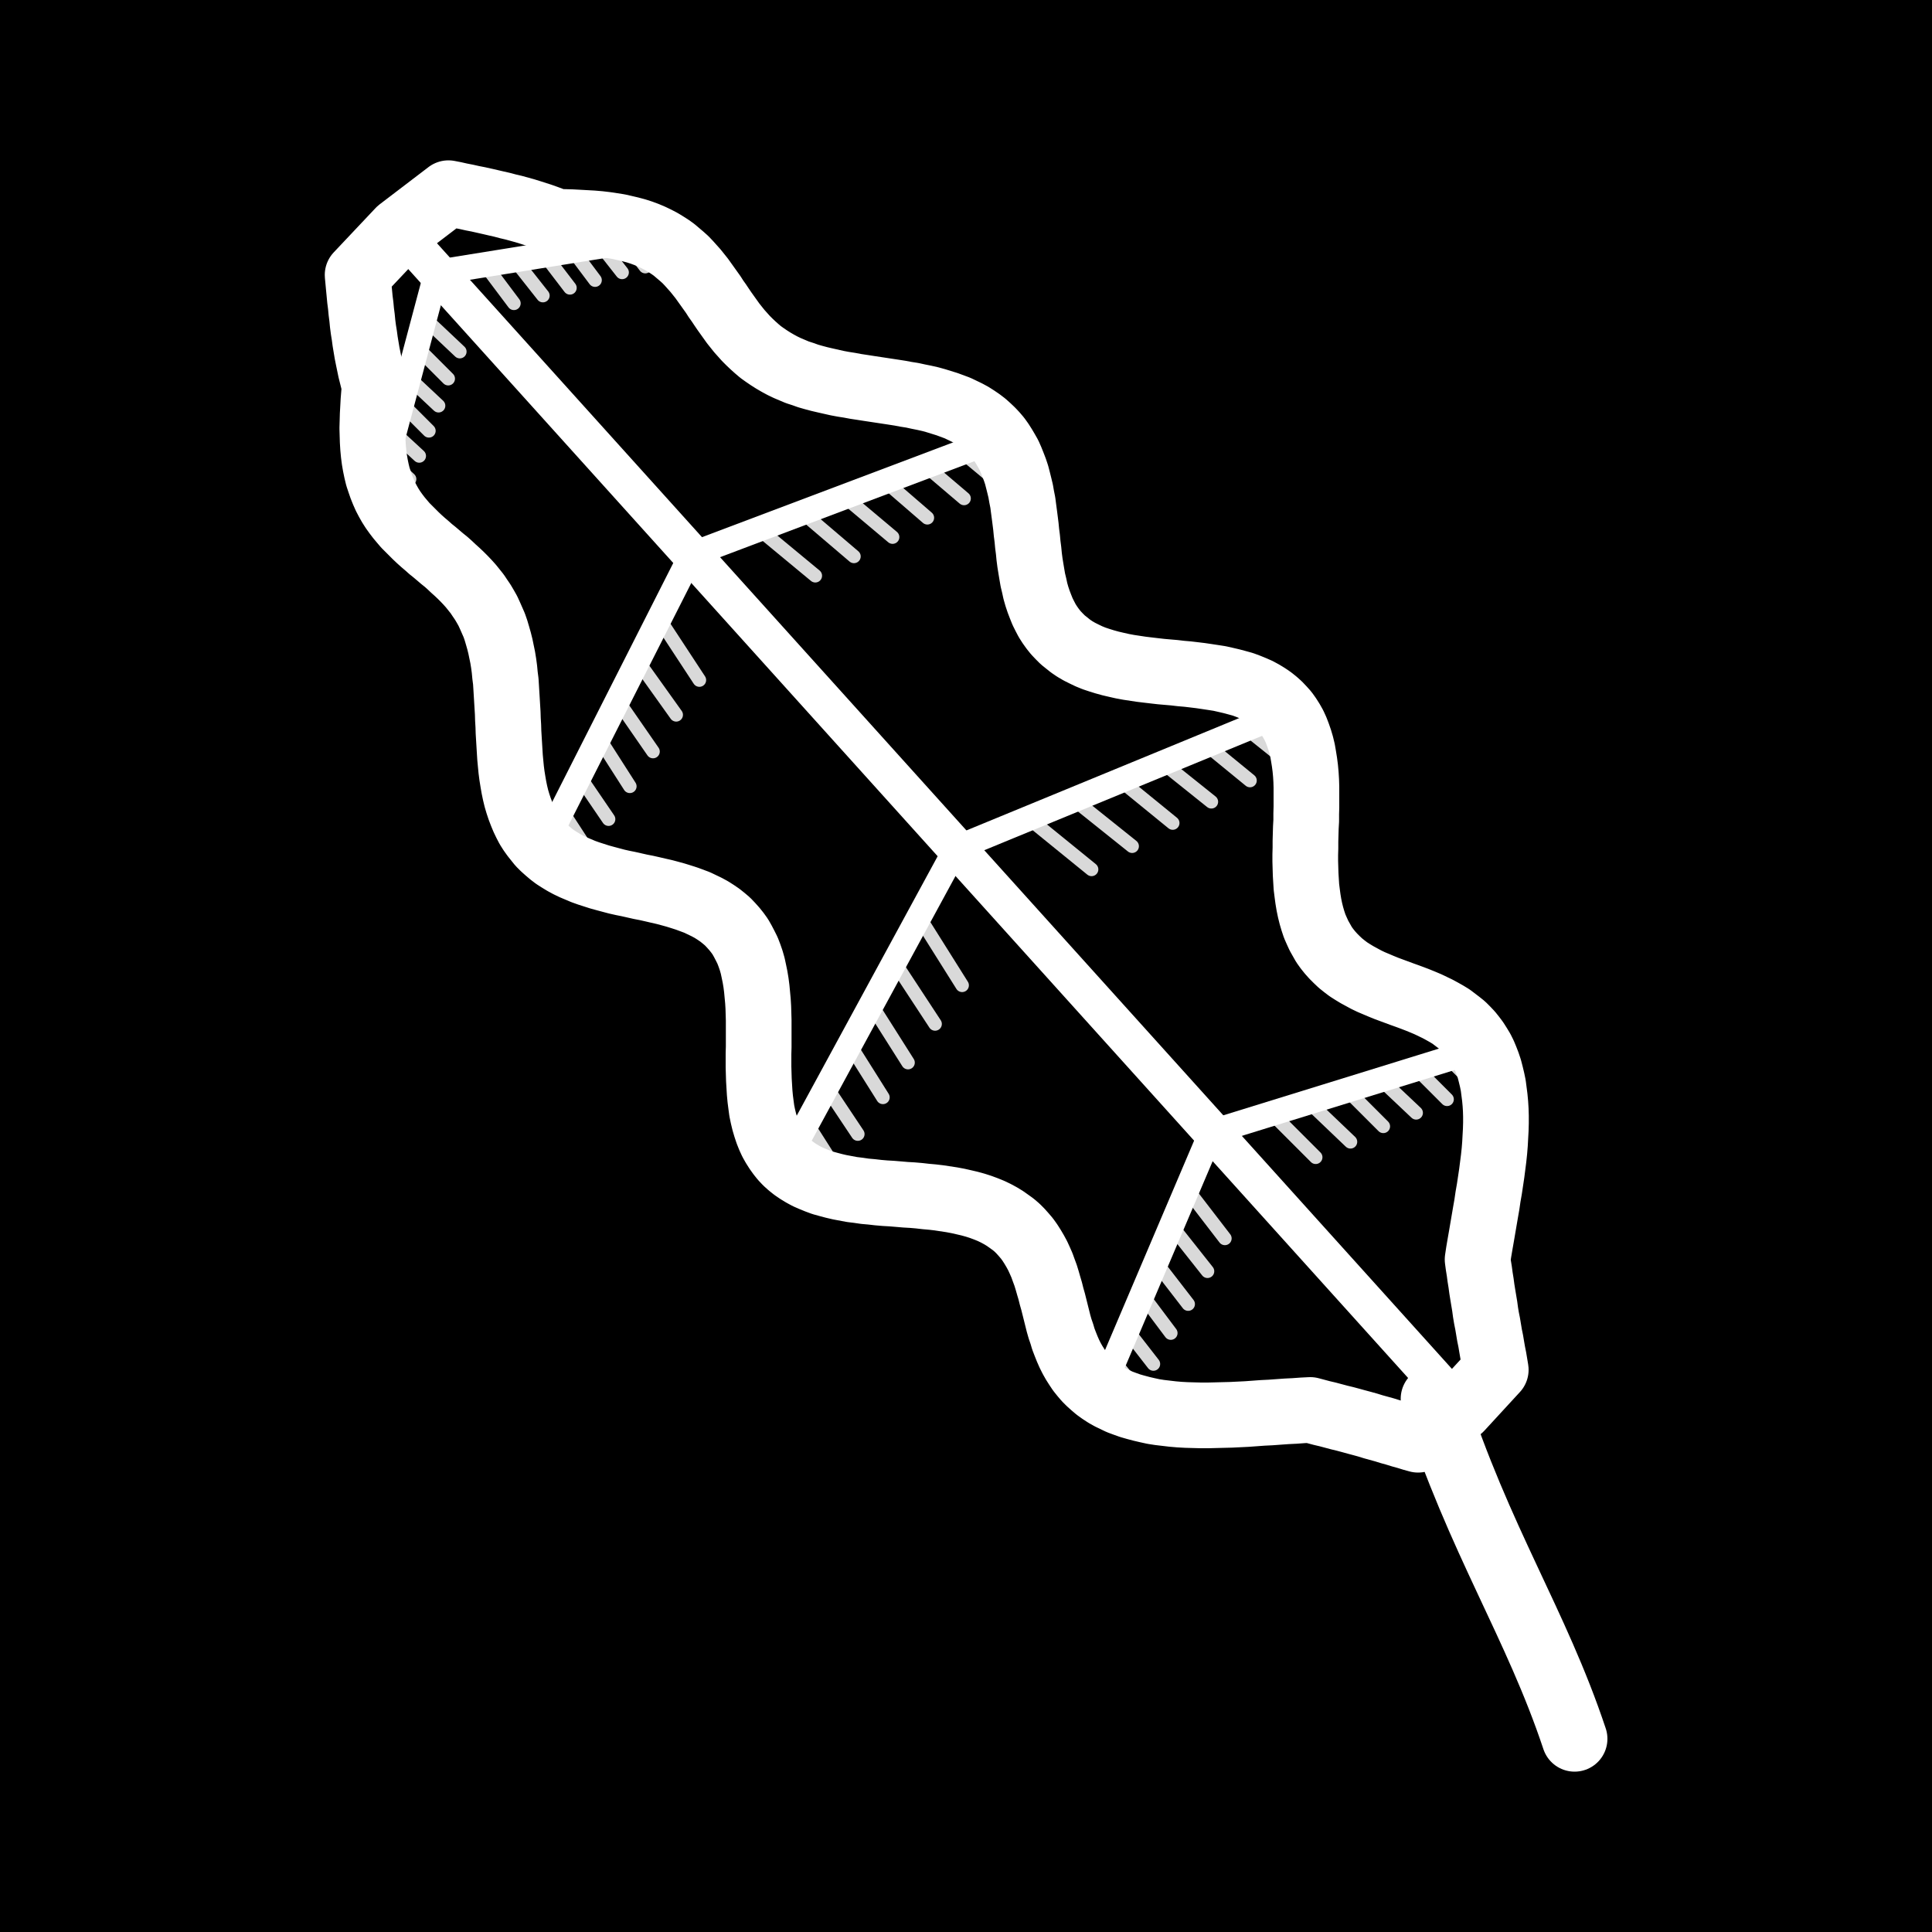
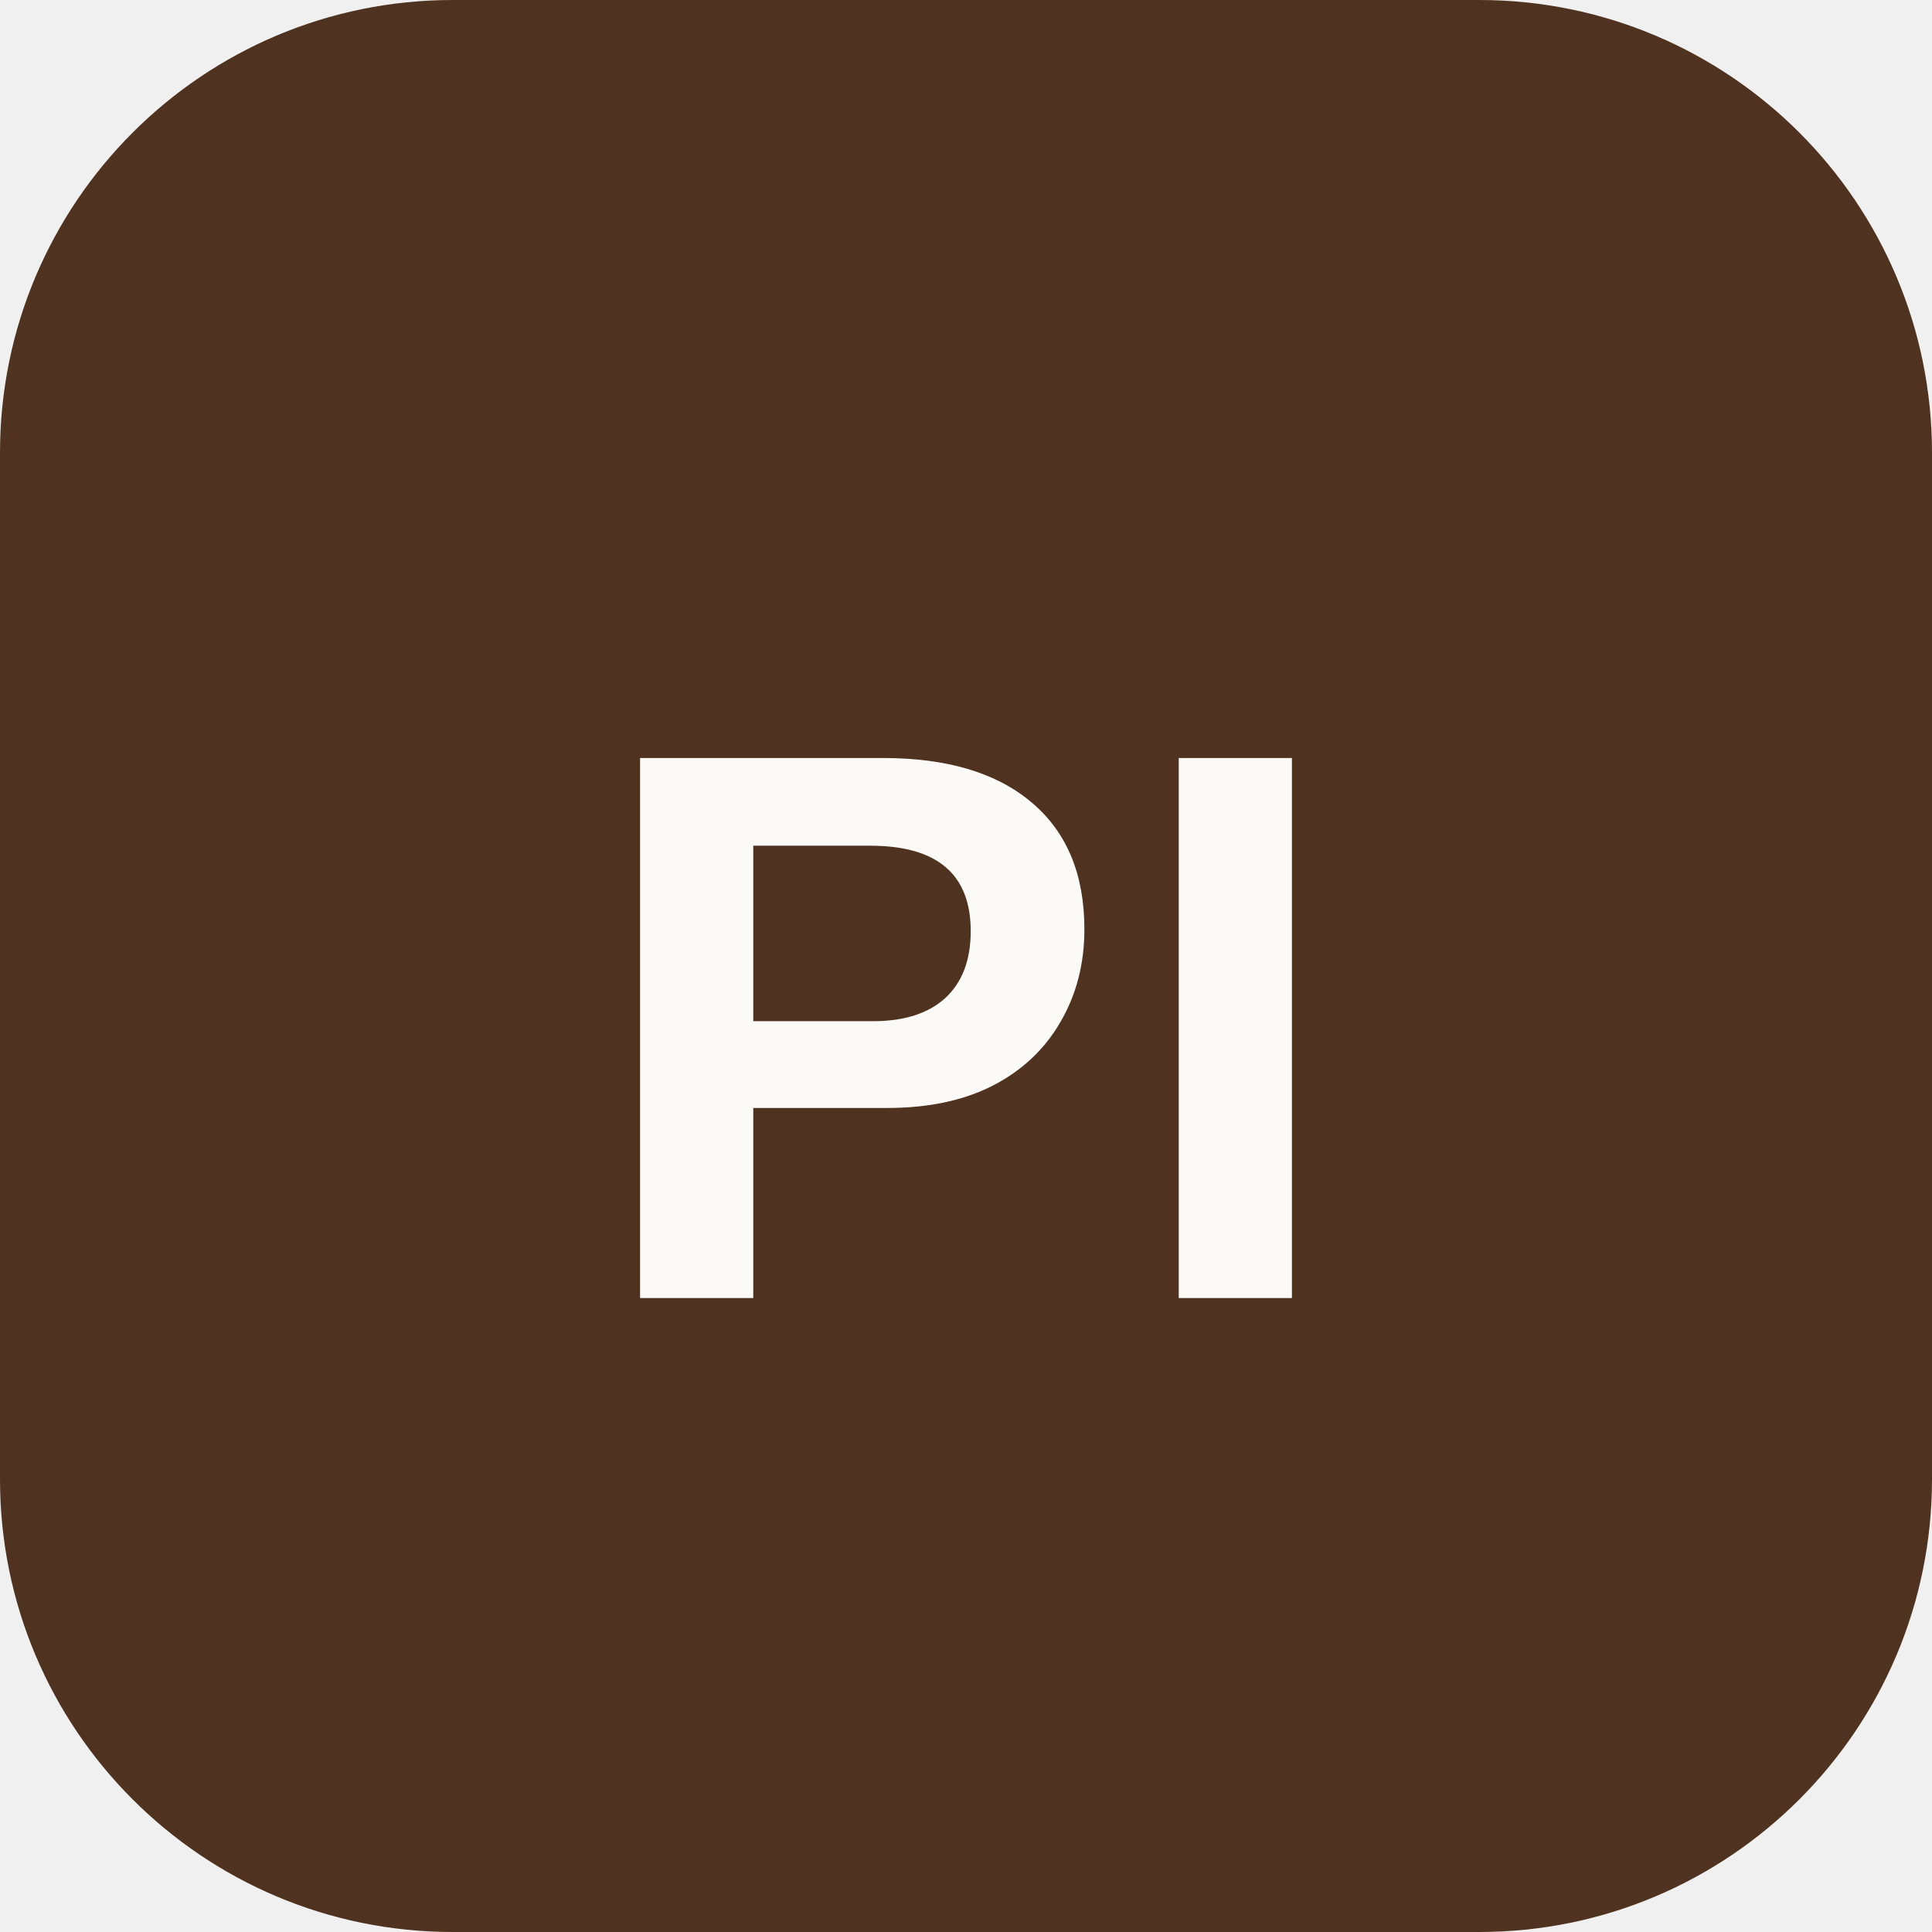
- <svg xmlns="http://www.w3.org/2000/svg" viewBox="0 0 100 100">
-   <rect width="100" height="100" fill="#000000" />
-   <path d="M74.2,72.4 C76.6,79.8 79.5,84.0 81.5,90.0" fill="none" stroke="#ffffff" stroke-width="3.4" stroke-linecap="round" />
-   <polygon points="20.68,11.93 23.21,10.00 23.52,10.06 23.83,10.13 24.14,10.19 24.45,10.26 24.76,10.32 25.07,10.39 25.38,10.46 25.68,10.53 25.99,10.60 26.29,10.68 26.59,10.75 26.88,10.83 27.17,10.91 27.46,11.00 27.74,11.09 28.02,11.18 28.30,11.28 28.57,11.38 28.83,11.49 29.21,11.49 29.58,11.50 29.95,11.52 30.31,11.54 30.67,11.56 31.02,11.59 31.36,11.63 31.69,11.68 32.01,11.73 32.32,11.80 32.62,11.87 32.92,11.95 33.20,12.04 33.47,12.14 33.73,12.25 33.98,12.37 34.23,12.50 34.46,12.64 34.68,12.78 34.89,12.93 35.09,13.10 35.29,13.27 35.48,13.44 35.66,13.63 35.83,13.82 36.00,14.01 36.16,14.21 36.32,14.41 36.47,14.62 36.62,14.83 36.77,15.04 36.92,15.25 37.06,15.47 37.21,15.68 37.35,15.89 37.50,16.11 37.65,16.32 37.80,16.53 37.95,16.74 38.11,16.94 38.27,17.14 38.44,17.33 38.61,17.52 38.79,17.70 38.98,17.88 39.17,18.05 39.37,18.22 39.58,18.37 39.80,18.52 40.02,18.66 40.26,18.80 40.50,18.93 40.75,19.05 41.01,19.16 41.27,19.27 41.55,19.36 41.83,19.46 42.11,19.54 42.41,19.62 42.71,19.69 43.02,19.76 43.33,19.83 43.65,19.89 43.97,19.94 44.29,20.00 44.62,20.05 44.94,20.10 45.27,20.15 45.60,20.20 45.93,20.25 46.26,20.30 46.58,20.35 46.90,20.41 47.22,20.46 47.54,20.53 47.84,20.59 48.15,20.66 48.44,20.74 48.73,20.83 49.02,20.92 49.29,21.02 49.56,21.12 49.81,21.24 50.06,21.36 50.30,21.49 50.52,21.63 50.74,21.78 50.95,21.94 51.14,22.11 51.33,22.29 51.50,22.47 51.67,22.67 51.82,22.88 51.96,23.10 52.09,23.32 52.22,23.55 52.33,23.80 52.43,24.05 52.53,24.31 52.62,24.58 52.69,24.85 52.76,25.13 52.83,25.42 52.88,25.71 52.94,26.01 52.98,26.32 53.02,26.62 53.06,26.93 53.10,27.25 53.13,27.56 53.17,27.87 53.20,28.19 53.24,28.50 53.27,28.81 53.31,29.12 53.36,29.43 53.41,29.73 53.46,30.02 53.53,30.31 53.59,30.59 53.67,30.87 53.76,31.14 53.86,31.40 53.96,31.65 54.08,31.89 54.20,32.12 54.34,32.34 54.49,32.55 54.65,32.75 54.83,32.94 55.01,33.12 55.21,33.28 55.41,33.44 55.63,33.59 55.87,33.73 56.11,33.85 56.36,33.97 56.63,34.08 56.90,34.17 57.19,34.26 57.48,34.34 57.78,34.41 58.09,34.48 58.41,34.54 58.74,34.59 59.07,34.64 59.40,34.68 59.74,34.72 60.09,34.76 60.43,34.79 60.78,34.82 61.12,34.86 61.47,34.89 61.81,34.93 62.14,34.97 62.48,35.02 62.81,35.07 63.13,35.12 63.44,35.19 63.74,35.26 64.04,35.34 64.33,35.42 64.60,35.52 64.87,35.63 65.12,35.74 65.36,35.87 65.59,36.01 65.81,36.16 66.01,36.32 66.20,36.49 66.38,36.68 66.55,36.87 66.70,37.08 66.84,37.30 66.97,37.53 67.08,37.77 67.18,38.03 67.27,38.29 67.35,38.56 67.42,38.85 67.47,39.14 67.52,39.45 67.56,39.76 67.59,40.08 67.61,40.41 67.62,40.74 67.62,41.08 67.62,41.42 67.62,41.77 67.61,42.12 67.61,42.48 67.59,42.83 67.58,43.18 67.57,43.54 67.57,43.89 67.56,44.24 67.56,44.58 67.57,44.92 67.58,45.26 67.60,45.59 67.62,45.91 67.66,46.23 67.70,46.53 67.75,46.83 67.81,47.12 67.88,47.40 67.96,47.67 68.05,47.94 68.16,48.19 68.27,48.43 68.40,48.66 68.53,48.89 68.68,49.10 68.84,49.30 69.01,49.49 69.19,49.67 69.38,49.85 69.58,50.01 69.79,50.17 70.01,50.31 70.24,50.45 70.48,50.58 70.72,50.71 70.97,50.83 71.23,50.94 71.49,51.05 71.76,51.16 72.03,51.26 72.30,51.36 72.57,51.46 72.85,51.56 73.12,51.66 73.38,51.76 73.65,51.87 73.91,51.98 74.16,52.10 74.41,52.22 74.65,52.35 74.88,52.48 75.11,52.62 75.32,52.78 75.53,52.94 75.73,53.10 75.91,53.28 76.09,53.47 76.25,53.67 76.40,53.87 76.54,54.09 76.68,54.32 76.80,54.56 76.90,54.80 77.00,55.06 77.09,55.33 77.16,55.60 77.23,55.89 77.29,56.18 77.33,56.49 77.37,56.80 77.40,57.12 77.42,57.44 77.43,57.78 77.43,58.12 77.42,58.48 77.40,58.84 77.38,59.21 77.35,59.58 77.31,59.96 77.26,60.35 77.21,60.74 77.15,61.14 77.09,61.54 77.02,61.94 76.96,62.35 76.89,62.75 76.82,63.16 76.75,63.57 76.68,63.98 76.61,64.38 76.54,64.79 76.48,65.19 76.52,65.49 76.57,65.80 76.61,66.10 76.66,66.41 76.70,66.71 76.75,67.02 76.80,67.32 76.85,67.62 76.89,67.92 76.94,68.22 77.00,68.52 77.05,68.82 77.10,69.12 77.16,69.41 77.21,69.71 77.26,70.00 77.32,70.30 77.37,70.60 77.42,70.90 75.58,72.90 75.58,72.90 73.40,74.52 73.11,74.44 72.82,74.35 72.53,74.27 72.24,74.18 71.95,74.10 71.66,74.01 71.37,73.93 71.08,73.85 70.79,73.76 70.50,73.68 70.20,73.60 69.91,73.52 69.61,73.44 69.32,73.37 69.02,73.29 68.72,73.21 68.42,73.14 68.12,73.06 67.82,72.98 67.42,73.00 67.01,73.03 66.60,73.05 66.18,73.08 65.77,73.11 65.36,73.13 64.95,73.16 64.54,73.19 64.13,73.21 63.72,73.23 63.32,73.24 62.93,73.25 62.54,73.26 62.15,73.26 61.78,73.25 61.41,73.24 61.05,73.22 60.70,73.19 60.36,73.15 60.02,73.11 59.70,73.06 59.38,72.99 59.08,72.92 58.78,72.84 58.50,72.76 58.22,72.66 57.95,72.56 57.70,72.44 57.45,72.32 57.22,72.19 56.99,72.04 56.78,71.89 56.58,71.72 56.39,71.55 56.21,71.37 56.04,71.17 55.88,70.97 55.74,70.76 55.60,70.54 55.47,70.31 55.35,70.07 55.24,69.82 55.14,69.57 55.04,69.31 54.96,69.04 54.87,68.78 54.79,68.50 54.72,68.22 54.65,67.94 54.58,67.66 54.51,67.38 54.43,67.10 54.36,66.82 54.28,66.55 54.20,66.27 54.12,66.01 54.02,65.74 53.93,65.49 53.82,65.24 53.71,65.00 53.58,64.76 53.45,64.54 53.31,64.32 53.16,64.11 52.99,63.91 52.82,63.72 52.64,63.54 52.44,63.37 52.23,63.22 52.02,63.07 51.79,62.93 51.55,62.80 51.30,62.68 51.03,62.57 50.76,62.47 50.48,62.38 50.19,62.30 49.89,62.23 49.58,62.16 49.26,62.10 48.93,62.05 48.60,62.00 48.26,61.96 47.92,61.93 47.57,61.89 47.22,61.86 46.87,61.84 46.52,61.81 46.16,61.78 45.81,61.76 45.46,61.73 45.11,61.69 44.77,61.66 44.43,61.61 44.10,61.57 43.78,61.51 43.46,61.45 43.16,61.38 42.86,61.30 42.57,61.22 42.30,61.12 42.03,61.01 41.78,60.90 41.54,60.77 41.31,60.63 41.09,60.48 40.89,60.32 40.70,60.15 40.52,59.96 40.36,59.76 40.21,59.55 40.07,59.33 39.94,59.10 39.83,58.86 39.73,58.61 39.64,58.34 39.56,58.07 39.49,57.78 39.43,57.49 39.39,57.19 39.35,56.88 39.32,56.56 39.30,56.23 39.28,55.90 39.27,55.57 39.26,55.23 39.26,54.88 39.26,54.54 39.27,54.19 39.27,53.84 39.27,53.50 39.27,53.15 39.27,52.81 39.26,52.47 39.25,52.14 39.23,51.81 39.20,51.49 39.17,51.17 39.13,50.86 39.08,50.56 39.02,50.27 38.96,49.99 38.88,49.71 38.79,49.45 38.69,49.19 38.57,48.95 38.45,48.72 38.32,48.49 38.17,48.28 38.01,48.08 37.84,47.89 37.66,47.70 37.46,47.53 37.26,47.37 37.04,47.22 36.82,47.08 36.58,46.95 36.33,46.83 36.08,46.71 35.81,46.61 35.54,46.51 35.26,46.42 34.97,46.33 34.68,46.25 34.38,46.17 34.07,46.10 33.77,46.03 33.46,45.96 33.15,45.90 32.84,45.83 32.53,45.76 32.23,45.70 31.92,45.63 31.62,45.55 31.32,45.47 31.03,45.39 30.75,45.30 30.47,45.21 30.19,45.11 29.93,45.00 29.67,44.89 29.42,44.77 29.18,44.64 28.95,44.50 28.73,44.36 28.52,44.20 28.32,44.03 28.13,43.86 27.95,43.68 27.79,43.48 27.63,43.28 27.48,43.07 27.34,42.85 27.22,42.62 27.10,42.37 27.00,42.13 26.90,41.87 26.81,41.60 26.73,41.33 26.66,41.04 26.60,40.75 26.55,40.46 26.50,40.15 26.46,39.84 26.43,39.53 26.40,39.21 26.38,38.89 26.36,38.56 26.34,38.23 26.32,37.90 26.31,37.57 26.29,37.24 26.28,36.91 26.26,36.58 26.24,36.25 26.22,35.92 26.20,35.59 26.18,35.27 26.14,34.96 26.11,34.64 26.07,34.34 26.02,34.03 25.96,33.74 25.90,33.45 25.83,33.17 25.75,32.89 25.67,32.62 25.58,32.36 25.47,32.11 25.36,31.86 25.25,31.62 25.12,31.39 24.99,31.17 24.84,30.95 24.70,30.74 24.54,30.54 24.38,30.34 24.21,30.15 24.03,29.96 23.85,29.78 23.66,29.60 23.47,29.43 23.28,29.25 23.09,29.08 22.89,28.92 22.69,28.75 22.49,28.58 22.29,28.42 22.10,28.25 21.90,28.08 21.71,27.91 21.52,27.73 21.34,27.55 21.16,27.37 20.98,27.19 20.81,26.99 20.65,26.80 20.49,26.59 20.34,26.38 20.20,26.16 20.07,25.93 19.95,25.70 19.84,25.45 19.74,25.20 19.65,24.94 19.56,24.67 19.49,24.38 19.43,24.09 19.38,23.80 19.34,23.49 19.31,23.17 19.29,22.84 19.28,22.51 19.27,22.17 19.28,21.82 19.29,21.46 19.31,21.10 19.33,20.73 19.36,20.36 19.40,19.99 19.32,19.71 19.25,19.43 19.18,19.15 19.12,18.86 19.06,18.57 19.00,18.27 18.95,17.97 18.90,17.67 18.86,17.37 18.81,17.06 18.77,16.75 18.74,16.44 18.70,16.13 18.67,15.81 18.63,15.50 18.60,15.18 18.57,14.87 18.54,14.55 18.51,14.23 20.68,11.93" fill="none" stroke="#ffffff" stroke-width="3.4" stroke-linejoin="round" stroke-linecap="round" />
-   <path d="M21.1,12.4 L75.2,72.4" fill="none" stroke="#ffffff" stroke-width="2" stroke-linecap="round" />
-   <path d="M22.6,14.1 L33.8,12.3" fill="none" stroke="#ffffff" stroke-width="1.3" stroke-linecap="round" />
-   <path d="M22.6,14.1 L19.7,25.0" fill="none" stroke="#ffffff" stroke-width="1.3" stroke-linecap="round" />
-   <path d="M35.8,28.7 L51.7,22.7" fill="none" stroke="#ffffff" stroke-width="1.3" stroke-linecap="round" />
-   <path d="M35.8,28.7 L28.1,43.9" fill="none" stroke="#ffffff" stroke-width="1.3" stroke-linecap="round" />
-   <path d="M49.5,43.9 L66.5,36.9" fill="none" stroke="#ffffff" stroke-width="1.3" stroke-linecap="round" />
-   <path d="M49.5,43.9 L40.7,60.1" fill="none" stroke="#ffffff" stroke-width="1.3" stroke-linecap="round" />
-   <path d="M62.7,58.6 L76.6,54.3" fill="none" stroke="#ffffff" stroke-width="1.3" stroke-linecap="round" />
-   <path d="M62.7,58.6 L57.0,72.0" fill="none" stroke="#ffffff" stroke-width="1.3" stroke-linecap="round" />
-   <path d="M25.1,13.7 L26.6,15.7" fill="none" stroke="#ffffff" stroke-width="0.7" stroke-linecap="round" opacity="0.85" />
-   <path d="M26.6,13.4 L28.1,15.3" fill="none" stroke="#ffffff" stroke-width="0.7" stroke-linecap="round" opacity="0.85" />
-   <path d="M28.2,13.2 L29.5,14.9" fill="none" stroke="#ffffff" stroke-width="0.7" stroke-linecap="round" opacity="0.85" />
-   <path d="M29.6,12.9 L30.8,14.5" fill="none" stroke="#ffffff" stroke-width="0.7" stroke-linecap="round" opacity="0.85" />
-   <path d="M31.1,12.7 L32.2,14.1" fill="none" stroke="#ffffff" stroke-width="0.7" stroke-linecap="round" opacity="0.85" />
-   <path d="M32.4,12.5 L33.4,13.8" fill="none" stroke="#ffffff" stroke-width="0.7" stroke-linecap="round" opacity="0.85" />
-   <path d="M22.0,16.5 L23.8,18.2" fill="none" stroke="#ffffff" stroke-width="0.7" stroke-linecap="round" opacity="0.85" />
-   <path d="M21.6,18.0 L23.2,19.6" fill="none" stroke="#ffffff" stroke-width="0.7" stroke-linecap="round" opacity="0.85" />
-   <path d="M21.1,19.5 L22.7,21.0" fill="none" stroke="#ffffff" stroke-width="0.7" stroke-linecap="round" opacity="0.85" />
-   <path d="M20.8,20.9 L22.2,22.3" fill="none" stroke="#ffffff" stroke-width="0.7" stroke-linecap="round" opacity="0.85" />
-   <path d="M20.4,22.4 L21.7,23.6" fill="none" stroke="#ffffff" stroke-width="0.7" stroke-linecap="round" opacity="0.85" />
-   <path d="M20.0,23.7 L21.2,24.8" fill="none" stroke="#ffffff" stroke-width="0.7" stroke-linecap="round" opacity="0.85" />
-   <path d="M39.3,27.4 L42.2,29.8" fill="none" stroke="#ffffff" stroke-width="0.7" stroke-linecap="round" opacity="0.85" />
-   <path d="M41.5,26.5 L44.2,28.8" fill="none" stroke="#ffffff" stroke-width="0.7" stroke-linecap="round" opacity="0.85" />
-   <path d="M43.7,25.7 L46.2,27.8" fill="none" stroke="#ffffff" stroke-width="0.7" stroke-linecap="round" opacity="0.85" />
-   <path d="M45.8,24.9 L48.0,26.8" fill="none" stroke="#ffffff" stroke-width="0.7" stroke-linecap="round" opacity="0.85" />
-   <path d="M47.9,24.1 L49.9,25.8" fill="none" stroke="#ffffff" stroke-width="0.7" stroke-linecap="round" opacity="0.85" />
-   <path d="M49.8,23.4 L51.6,24.9" fill="none" stroke="#ffffff" stroke-width="0.7" stroke-linecap="round" opacity="0.85" />
-   <path d="M34.1,32.0 L36.2,35.2" fill="none" stroke="#ffffff" stroke-width="0.7" stroke-linecap="round" opacity="0.85" />
-   <path d="M33.0,34.2 L35.0,37.0" fill="none" stroke="#ffffff" stroke-width="0.7" stroke-linecap="round" opacity="0.85" />
-   <path d="M32.0,36.3 L33.8,38.9" fill="none" stroke="#ffffff" stroke-width="0.7" stroke-linecap="round" opacity="0.85" />
-   <path d="M31.0,38.2 L32.6,40.7" fill="none" stroke="#ffffff" stroke-width="0.7" stroke-linecap="round" opacity="0.85" />
-   <path d="M30.0,40.2 L31.5,42.4" fill="none" stroke="#ffffff" stroke-width="0.7" stroke-linecap="round" opacity="0.85" />
-   <path d="M29.1,42.0 L30.4,44.0" fill="none" stroke="#ffffff" stroke-width="0.7" stroke-linecap="round" opacity="0.85" />
-   <path d="M53.3,42.4 L56.5,45.0" fill="none" stroke="#ffffff" stroke-width="0.7" stroke-linecap="round" opacity="0.85" />
-   <path d="M55.6,41.4 L58.6,43.8" fill="none" stroke="#ffffff" stroke-width="0.7" stroke-linecap="round" opacity="0.85" />
-   <path d="M58.0,40.4 L60.7,42.6" fill="none" stroke="#ffffff" stroke-width="0.7" stroke-linecap="round" opacity="0.85" />
-   <path d="M60.2,39.5 L62.7,41.5" fill="none" stroke="#ffffff" stroke-width="0.7" stroke-linecap="round" opacity="0.85" />
-   <path d="M62.5,38.6 L64.7,40.4" fill="none" stroke="#ffffff" stroke-width="0.7" stroke-linecap="round" opacity="0.85" />
-   <path d="M64.5,37.7 L66.5,39.3" fill="none" stroke="#ffffff" stroke-width="0.7" stroke-linecap="round" opacity="0.85" />
-   <path d="M47.6,47.5 L49.8,51.0" fill="none" stroke="#ffffff" stroke-width="0.7" stroke-linecap="round" opacity="0.85" />
-   <path d="M46.3,49.8 L48.4,53.0" fill="none" stroke="#ffffff" stroke-width="0.7" stroke-linecap="round" opacity="0.85" />
-   <path d="M45.1,52.0 L47.0,55.0" fill="none" stroke="#ffffff" stroke-width="0.7" stroke-linecap="round" opacity="0.85" />
-   <path d="M44.0,54.1 L45.7,56.8" fill="none" stroke="#ffffff" stroke-width="0.7" stroke-linecap="round" opacity="0.85" />
-   <path d="M42.8,56.3 L44.4,58.7" fill="none" stroke="#ffffff" stroke-width="0.7" stroke-linecap="round" opacity="0.85" />
-   <path d="M41.8,58.2 L43.2,60.4" fill="none" stroke="#ffffff" stroke-width="0.7" stroke-linecap="round" opacity="0.85" />
-   <path d="M65.8,57.6 L68.1,59.9" fill="none" stroke="#ffffff" stroke-width="0.7" stroke-linecap="round" opacity="0.85" />
-   <path d="M67.7,57.0 L69.9,59.1" fill="none" stroke="#ffffff" stroke-width="0.7" stroke-linecap="round" opacity="0.85" />
-   <path d="M69.7,56.4 L71.6,58.3" fill="none" stroke="#ffffff" stroke-width="0.7" stroke-linecap="round" opacity="0.85" />
-   <path d="M71.5,55.9 L73.3,57.6" fill="none" stroke="#ffffff" stroke-width="0.7" stroke-linecap="round" opacity="0.85" />
-   <path d="M73.3,55.3 L74.9,56.9" fill="none" stroke="#ffffff" stroke-width="0.7" stroke-linecap="round" opacity="0.85" />
-   <path d="M75.0,54.8 L76.4,56.2" fill="none" stroke="#ffffff" stroke-width="0.7" stroke-linecap="round" opacity="0.85" />
-   <path d="M61.4,61.5 L63.4,64.1" fill="none" stroke="#ffffff" stroke-width="0.7" stroke-linecap="round" opacity="0.85" />
-   <path d="M60.6,63.4 L62.5,65.8" fill="none" stroke="#ffffff" stroke-width="0.7" stroke-linecap="round" opacity="0.85" />
-   <path d="M59.8,65.3 L61.5,67.5" fill="none" stroke="#ffffff" stroke-width="0.7" stroke-linecap="round" opacity="0.85" />
-   <path d="M59.1,67.0 L60.6,69.0" fill="none" stroke="#ffffff" stroke-width="0.7" stroke-linecap="round" opacity="0.85" />
-   <path d="M58.3,68.8 L59.7,70.6" fill="none" stroke="#ffffff" stroke-width="0.7" stroke-linecap="round" opacity="0.85" />
-   <path d="M57.6,70.4 L58.9,72.0" fill="none" stroke="#ffffff" stroke-width="0.7" stroke-linecap="round" opacity="0.85" />
+ <svg xmlns="http://www.w3.org/2000/svg" viewBox="0 0 64 64">
+   <rect width="64" height="64" rx="15" fill="#4f3320" />
+   <text x="32" y="43" font-family="Arial, Helvetica, sans-serif" font-weight="700" font-size="26" fill="#fbfaf7" text-anchor="middle" letter-spacing="0.5">PI</text>
</svg>
